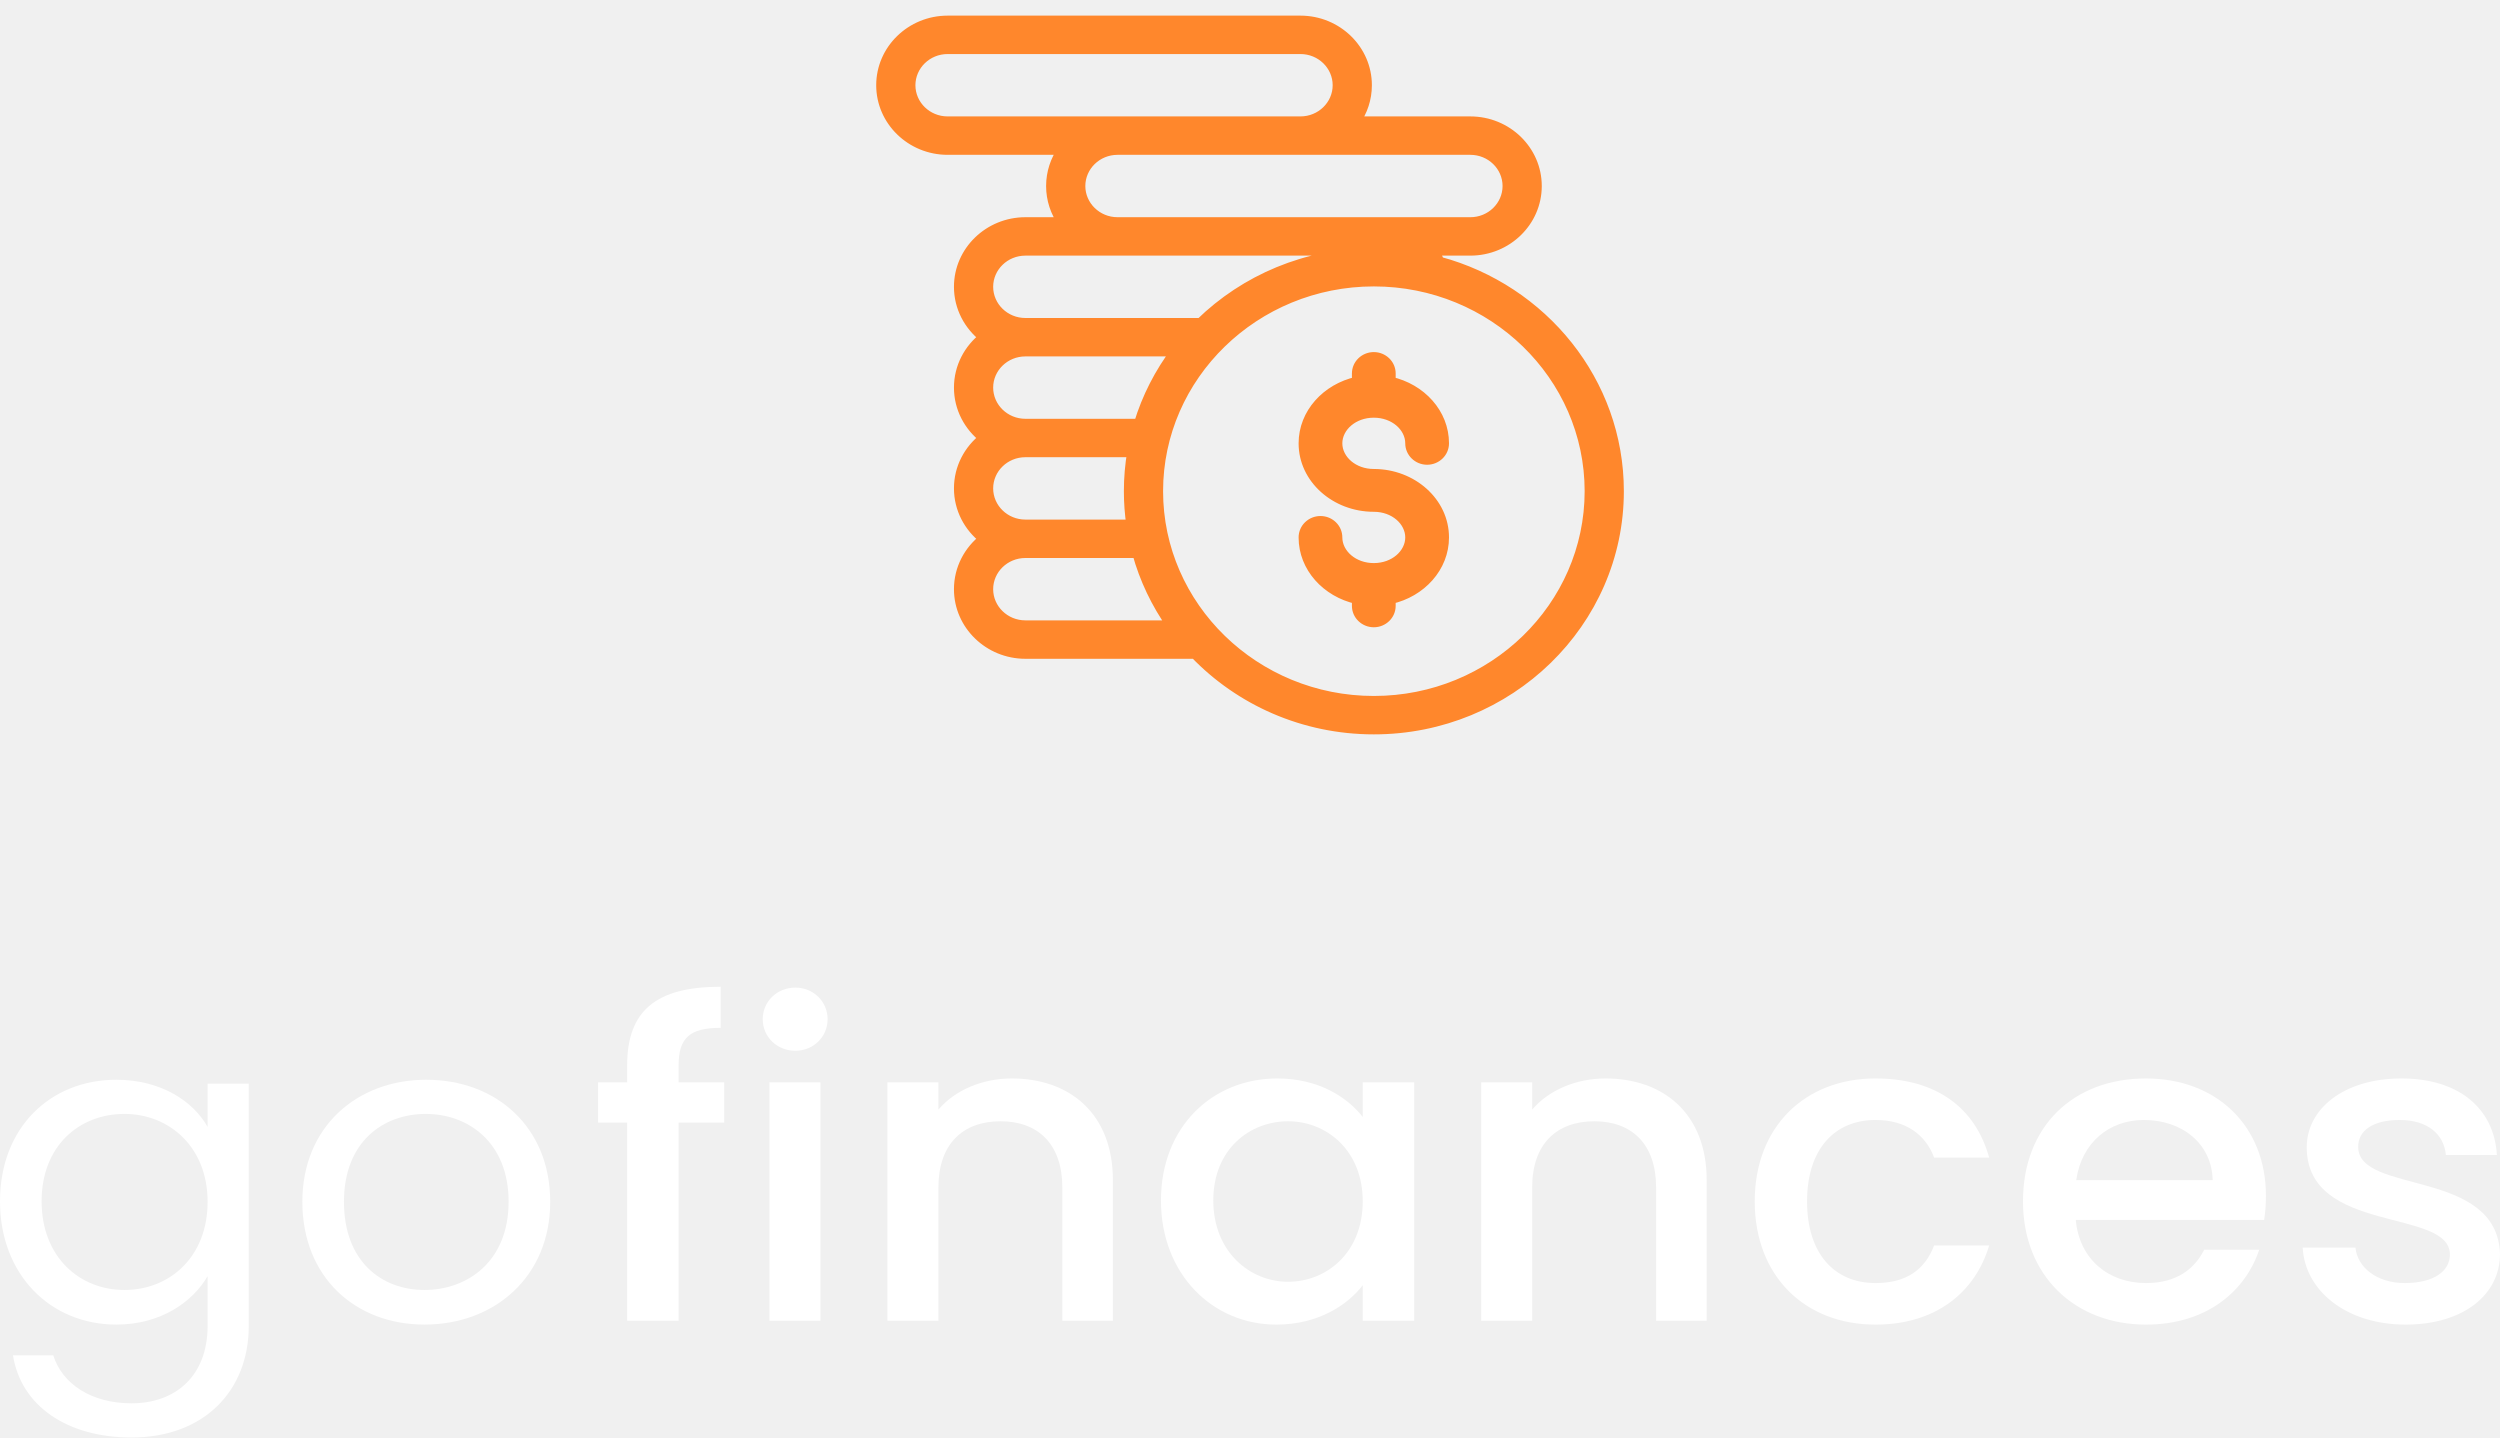
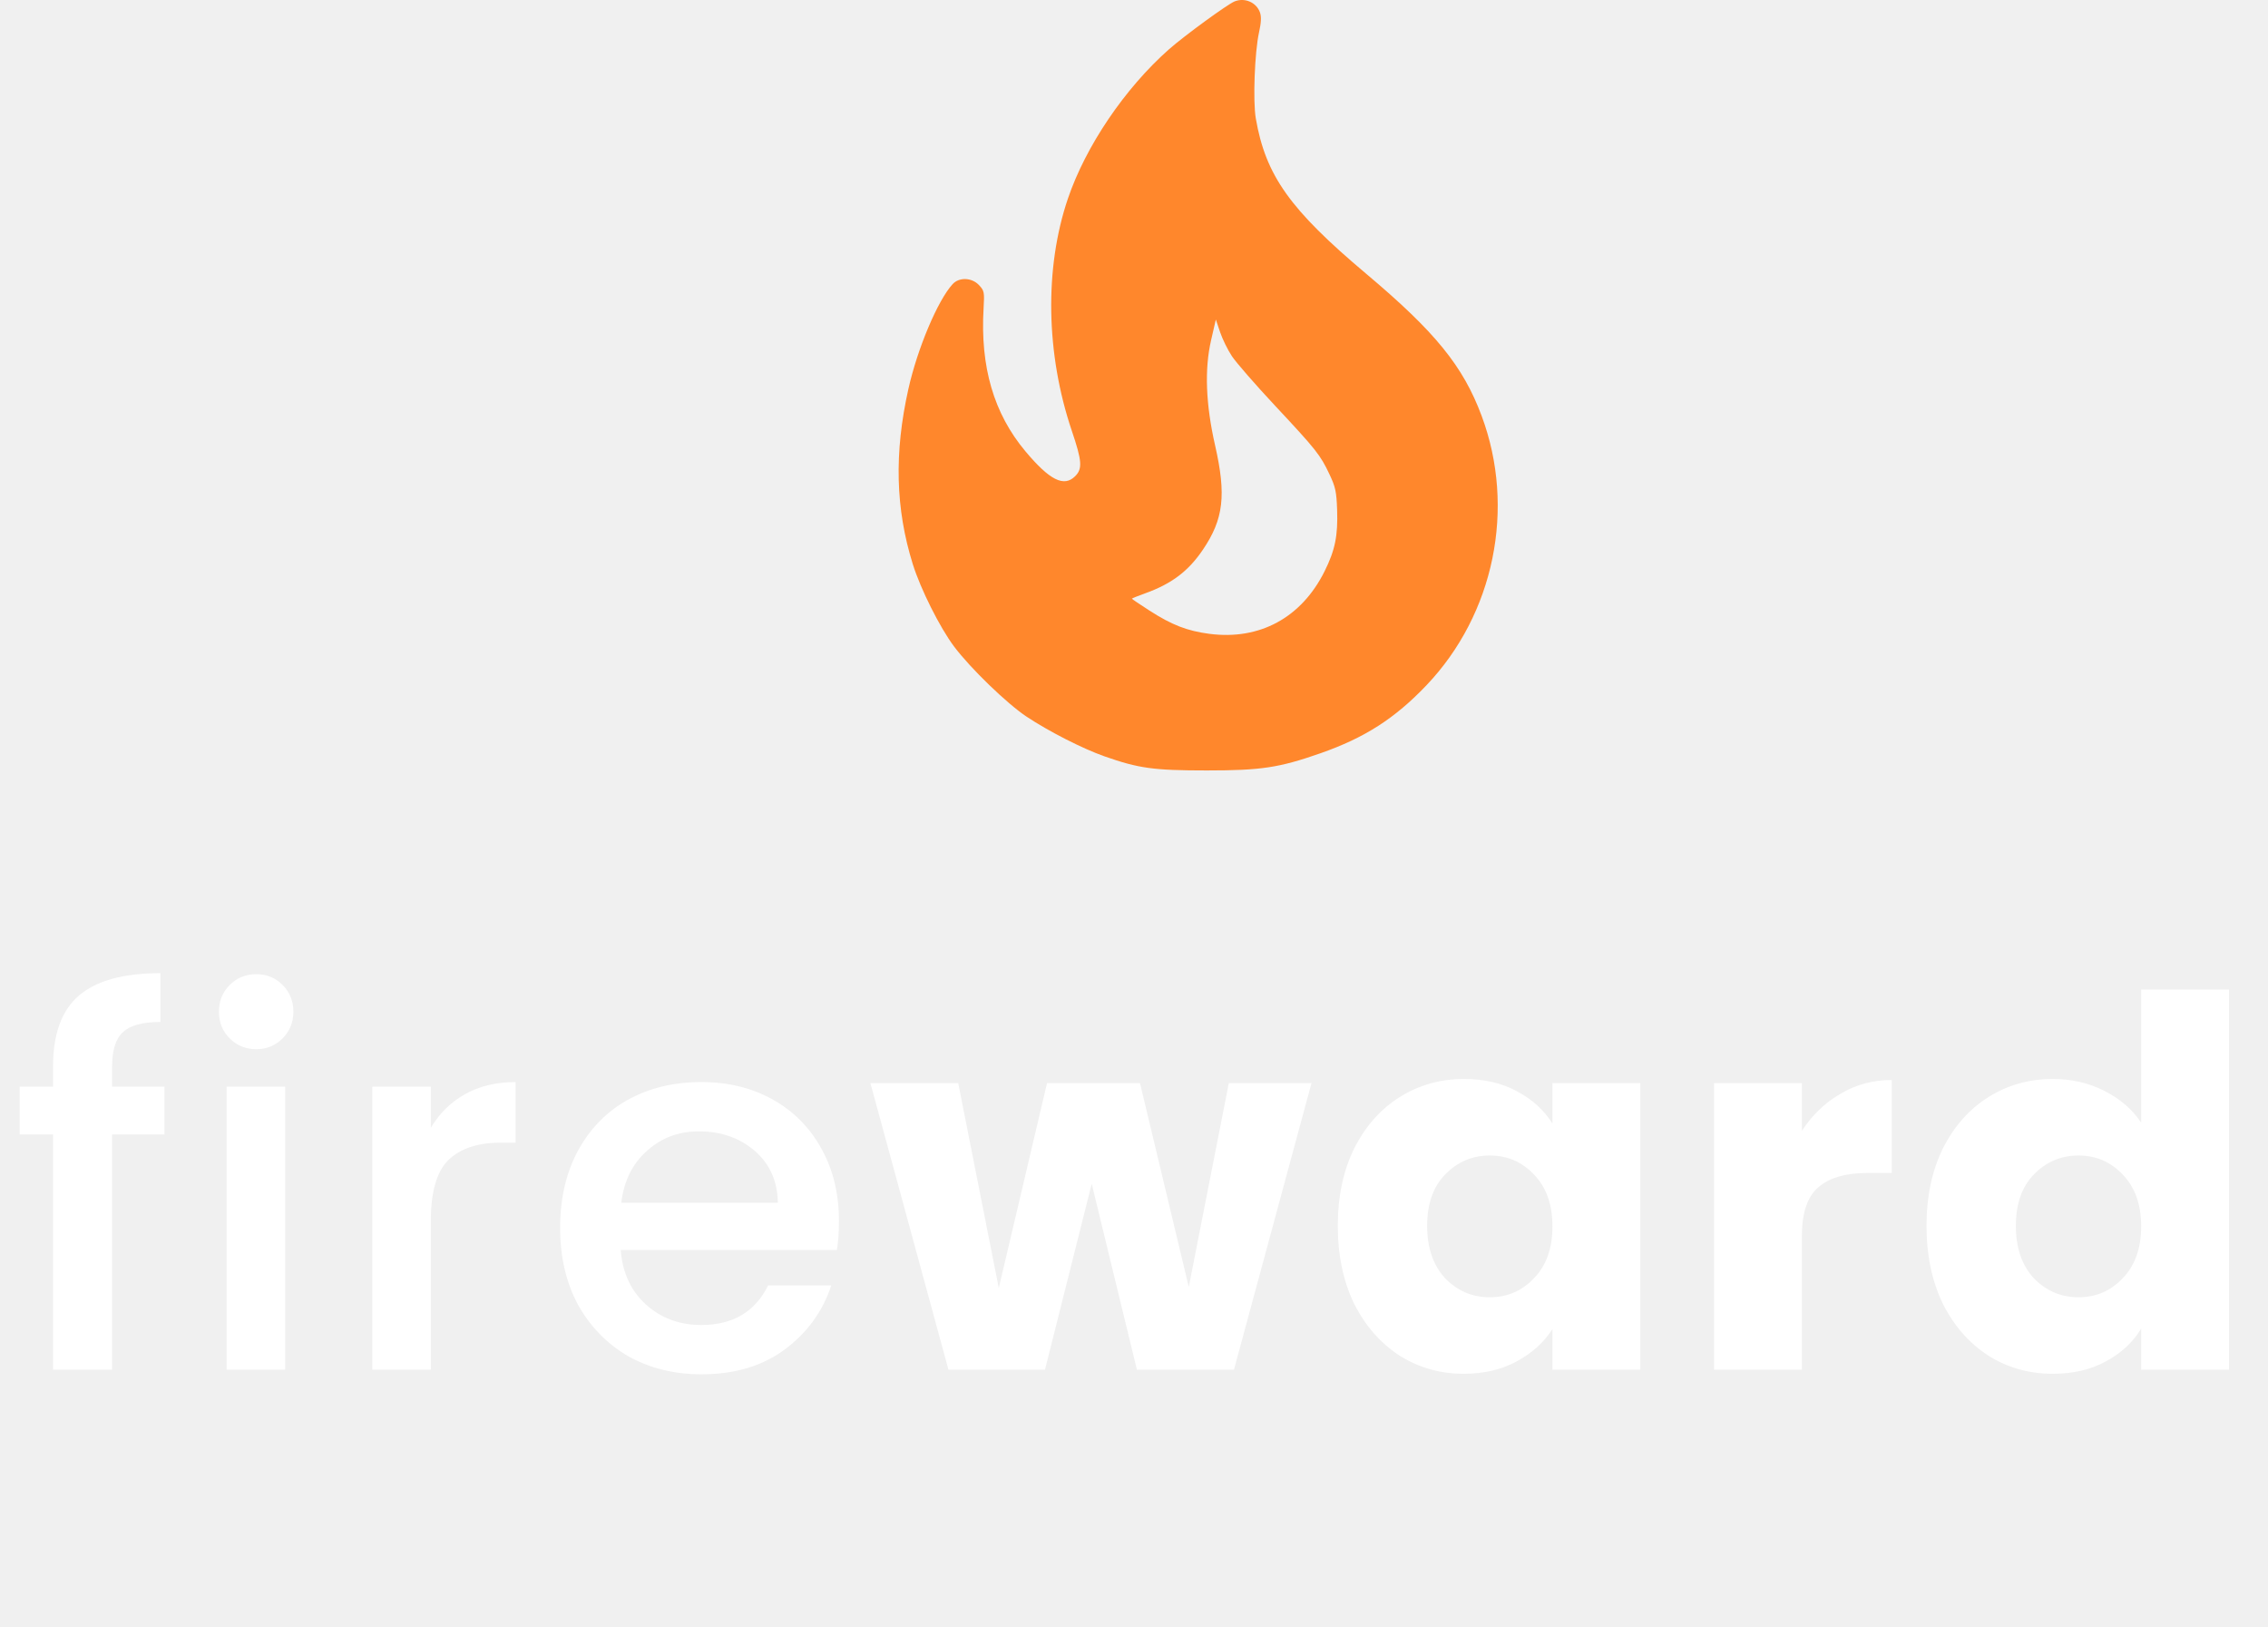
- <svg xmlns="http://www.w3.org/2000/svg" width="120" height="69" viewBox="0 0 120 69" fill="none">
-   <path fill-rule="evenodd" clip-rule="evenodd" d="M68.777 12.02C68.897 12.19 69 12.374 69.084 12.569C74.044 13.907 77.695 18.335 77.695 23.577C77.695 29.876 72.424 35 65.945 35C62.563 35 59.51 33.603 57.365 31.372H49.219C47.466 31.372 46.04 29.985 46.04 28.281C46.04 27.302 46.511 26.428 47.244 25.862C46.511 25.295 46.04 24.422 46.04 23.443C46.04 22.464 46.511 21.59 47.244 21.024C46.511 20.457 46.04 19.584 46.04 18.605C46.04 17.626 46.511 16.753 47.244 16.186C46.511 15.619 46.04 14.746 46.04 13.767C46.04 12.062 47.466 10.676 49.219 10.676H51.022C50.67 10.178 50.463 9.577 50.463 8.929C50.463 8.281 50.67 7.679 51.022 7.182H45.487C43.734 7.182 42.308 5.795 42.308 4.091C42.308 2.387 43.734 1 45.487 1H62.42C64.174 1 65.6 2.387 65.6 4.091C65.6 4.739 65.393 5.341 65.041 5.838H70.576C72.329 5.838 73.755 7.225 73.755 8.929C73.755 10.633 72.329 12.02 70.576 12.02H68.777ZM72.373 8.929C72.373 7.966 71.567 7.182 70.576 7.182H53.643C52.652 7.182 51.846 7.966 51.846 8.929C51.846 9.892 52.652 10.676 53.643 10.676H66.153H70.576C71.567 10.676 72.373 9.892 72.373 8.929ZM43.69 4.091C43.69 5.054 44.496 5.838 45.487 5.838H62.42C63.411 5.838 64.218 5.054 64.218 4.091C64.218 3.128 63.411 2.344 62.42 2.344H45.487C44.496 2.344 43.69 3.128 43.69 4.091ZM66.153 12.02H49.219C48.228 12.02 47.422 12.803 47.422 13.767C47.422 14.73 48.228 15.514 49.219 15.514H57.631C59.759 13.44 62.701 12.154 65.945 12.154C66.279 12.154 66.61 12.169 66.937 12.195C66.698 12.083 66.431 12.02 66.153 12.02ZM56.45 16.858H49.219C48.228 16.858 47.422 17.641 47.422 18.605C47.422 19.568 48.228 20.352 49.219 20.352H54.673C55.059 19.081 55.665 17.903 56.45 16.858ZM54.356 21.696H49.219C48.228 21.696 47.422 22.479 47.422 23.443C47.422 24.406 48.228 25.19 49.219 25.19H54.313C54.236 24.663 54.196 24.125 54.196 23.577C54.196 22.936 54.251 22.308 54.356 21.696ZM47.422 28.281C47.422 29.244 48.228 30.028 49.219 30.028H56.254C55.511 28.976 54.944 27.798 54.596 26.534H49.219C48.228 26.534 47.422 27.317 47.422 28.281ZM55.578 23.577C55.578 29.135 60.229 33.656 65.945 33.656C71.662 33.656 76.313 29.135 76.313 23.577C76.313 18.02 71.662 13.498 65.945 13.498C60.229 13.498 55.578 18.02 55.578 23.577ZM64.182 21.28C64.182 22.097 64.972 22.761 65.942 22.761C67.794 22.761 69.302 24.123 69.302 25.797C69.302 27.222 68.209 28.42 66.742 28.745V29.081C66.742 29.511 66.384 29.859 65.942 29.859C65.501 29.859 65.142 29.511 65.142 29.081V28.745C63.675 28.42 62.583 27.222 62.583 25.797C62.583 25.367 62.941 25.019 63.383 25.019C63.824 25.019 64.182 25.367 64.182 25.797C64.182 26.613 64.972 27.278 65.942 27.278C66.912 27.278 67.702 26.613 67.702 25.797C67.702 24.98 66.912 24.316 65.942 24.316C64.09 24.316 62.583 22.954 62.583 21.28C62.583 19.855 63.675 18.657 65.142 18.332V17.927C65.142 17.498 65.501 17.15 65.942 17.15C66.384 17.15 66.742 17.498 66.742 17.927V18.332C68.209 18.657 69.302 19.855 69.302 21.28C69.302 21.71 68.943 22.058 68.502 22.058C68.06 22.058 67.702 21.71 67.702 21.28C67.702 20.464 66.912 19.799 65.942 19.799C64.972 19.799 64.182 20.464 64.182 21.28Z" fill="#FF872C" />
-   <path d="M69.084 12.569L68.854 12.668L68.902 12.778L69.019 12.81L69.084 12.569ZM68.777 12.02V11.77H68.295L68.572 12.164L68.777 12.02ZM57.365 31.372L57.545 31.198L57.471 31.122H57.365V31.372ZM47.244 25.862L47.397 26.059L47.652 25.862L47.397 25.664L47.244 25.862ZM47.244 21.024L47.397 21.221L47.652 21.024L47.397 20.826L47.244 21.024ZM47.244 16.186L47.397 16.384L47.652 16.186L47.397 15.988L47.244 16.186ZM51.022 10.676V10.926H51.505L51.226 10.531L51.022 10.676ZM51.022 7.182L51.226 7.326L51.505 6.932H51.022V7.182ZM65.041 5.838L64.837 5.694L64.558 6.088H65.041V5.838ZM57.631 15.514V15.764H57.733L57.805 15.693L57.631 15.514ZM66.937 12.195L66.916 12.444L67.043 11.969L66.937 12.195ZM56.45 16.858L56.65 17.008L56.95 16.608H56.45V16.858ZM54.673 20.352V20.602H54.859L54.913 20.424L54.673 20.352ZM54.356 21.696L54.602 21.738L54.652 21.446H54.356V21.696ZM54.313 25.19V25.44H54.602L54.561 25.154L54.313 25.19ZM56.254 30.028V30.278H56.736L56.458 29.883L56.254 30.028ZM54.596 26.534L54.837 26.467L54.786 26.284H54.596V26.534ZM66.742 28.745L66.688 28.501L66.492 28.544V28.745H66.742ZM65.142 28.745H65.392V28.544L65.196 28.501L65.142 28.745ZM65.142 18.332L65.196 18.576L65.392 18.533V18.332H65.142ZM66.742 18.332H66.492V18.533L66.688 18.576L66.742 18.332ZM69.313 12.47C69.222 12.259 69.111 12.06 68.981 11.876L68.572 12.164C68.682 12.32 68.777 12.489 68.854 12.668L69.313 12.47ZM77.945 23.577C77.945 18.215 74.211 13.693 69.149 12.327L69.019 12.81C73.877 14.121 77.445 18.455 77.445 23.577H77.945ZM65.945 35.25C72.556 35.25 77.945 30.02 77.945 23.577H77.445C77.445 29.731 72.293 34.75 65.945 34.75V35.25ZM57.184 31.545C59.376 33.824 62.493 35.25 65.945 35.25V34.75C62.633 34.75 59.645 33.382 57.545 31.198L57.184 31.545ZM49.219 31.622H57.365V31.122H49.219V31.622ZM45.79 28.281C45.79 30.13 47.335 31.622 49.219 31.622V31.122C47.598 31.122 46.29 29.84 46.29 28.281H45.79ZM47.091 25.664C46.301 26.275 45.79 27.219 45.79 28.281H46.29C46.29 27.384 46.721 26.582 47.397 26.059L47.091 25.664ZM45.79 23.443C45.79 24.504 46.301 25.449 47.091 26.059L47.397 25.664C46.721 25.141 46.29 24.339 46.29 23.443H45.79ZM47.091 20.826C46.301 21.437 45.79 22.381 45.79 23.443H46.29C46.29 22.547 46.721 21.744 47.397 21.221L47.091 20.826ZM45.79 18.605C45.79 19.666 46.301 20.611 47.091 21.221L47.397 20.826C46.721 20.303 46.29 19.501 46.29 18.605H45.79ZM47.091 15.988C46.301 16.599 45.79 17.543 45.79 18.605H46.29C46.29 17.709 46.721 16.906 47.397 16.384L47.091 15.988ZM45.79 13.767C45.79 14.828 46.301 15.773 47.091 16.384L47.397 15.988C46.721 15.465 46.29 14.663 46.29 13.767H45.79ZM49.219 10.426C47.335 10.426 45.79 11.918 45.79 13.767H46.29C46.29 12.207 47.598 10.926 49.219 10.926V10.426ZM51.022 10.426H49.219V10.926H51.022V10.426ZM50.213 8.929C50.213 9.631 50.437 10.283 50.818 10.82L51.226 10.531C50.902 10.074 50.713 9.523 50.713 8.929H50.213ZM50.818 7.037C50.438 7.575 50.213 8.227 50.213 8.929H50.713C50.713 8.335 50.903 7.783 51.226 7.326L50.818 7.037ZM45.487 7.432H51.022V6.932H45.487V7.432ZM42.058 4.091C42.058 5.94 43.603 7.432 45.487 7.432V6.932C43.865 6.932 42.558 5.651 42.558 4.091H42.058ZM45.487 0.75C43.603 0.75 42.058 2.242 42.058 4.091H42.558C42.558 2.531 43.865 1.25 45.487 1.25V0.75ZM62.42 0.75H45.487V1.25H62.42V0.75ZM65.85 4.091C65.85 2.242 64.305 0.75 62.42 0.75V1.25C64.042 1.25 65.35 2.531 65.35 4.091H65.85ZM65.245 5.982C65.626 5.445 65.85 4.793 65.85 4.091H65.35C65.35 4.685 65.161 5.236 64.837 5.694L65.245 5.982ZM70.576 5.588H65.041V6.088H70.576V5.588ZM74.005 8.929C74.005 7.08 72.461 5.588 70.576 5.588V6.088C72.198 6.088 73.505 7.369 73.505 8.929H74.005ZM70.576 12.27C72.461 12.27 74.005 10.778 74.005 8.929H73.505C73.505 10.489 72.198 11.77 70.576 11.77V12.27ZM68.777 12.27H70.576V11.77H68.777V12.27ZM70.576 7.432C71.436 7.432 72.123 8.11 72.123 8.929H72.623C72.623 7.821 71.698 6.932 70.576 6.932V7.432ZM53.643 7.432H70.576V6.932H53.643V7.432ZM52.096 8.929C52.096 8.11 52.783 7.432 53.643 7.432V6.932C52.52 6.932 51.596 7.821 51.596 8.929H52.096ZM53.643 10.426C52.783 10.426 52.096 9.747 52.096 8.929H51.596C51.596 10.037 52.52 10.926 53.643 10.926V10.426ZM66.153 10.426H53.643V10.926H66.153V10.426ZM70.576 10.426H66.153V10.926H70.576V10.426ZM72.123 8.929C72.123 9.747 71.436 10.426 70.576 10.426V10.926C71.698 10.926 72.623 10.037 72.623 8.929H72.123ZM45.487 5.588C44.627 5.588 43.94 4.91 43.94 4.091H43.44C43.44 5.199 44.365 6.088 45.487 6.088V5.588ZM62.42 5.588H45.487V6.088H62.42V5.588ZM63.968 4.091C63.968 4.91 63.28 5.588 62.42 5.588V6.088C63.543 6.088 64.468 5.199 64.468 4.091H63.968ZM62.42 2.594C63.28 2.594 63.968 3.272 63.968 4.091H64.468C64.468 2.983 63.543 2.094 62.42 2.094V2.594ZM45.487 2.594H62.42V2.094H45.487V2.594ZM43.94 4.091C43.94 3.272 44.627 2.594 45.487 2.594V2.094C44.365 2.094 43.44 2.983 43.44 4.091H43.94ZM49.219 12.27H66.153V11.77H49.219V12.27ZM47.672 13.767C47.672 12.948 48.36 12.27 49.219 12.27V11.77C48.097 11.77 47.172 12.659 47.172 13.767H47.672ZM49.219 15.264C48.36 15.264 47.672 14.585 47.672 13.767H47.172C47.172 14.875 48.097 15.764 49.219 15.764V15.264ZM57.631 15.264H49.219V15.764H57.631V15.264ZM65.945 11.904C62.634 11.904 59.63 13.216 57.456 15.335L57.805 15.693C59.888 13.663 62.768 12.404 65.945 12.404V11.904ZM66.957 11.946C66.624 11.919 66.287 11.904 65.945 11.904V12.404C66.272 12.404 66.596 12.418 66.916 12.444L66.957 11.946ZM66.153 12.27C66.393 12.27 66.624 12.324 66.83 12.421L67.043 11.969C66.772 11.841 66.469 11.77 66.153 11.77V12.27ZM49.219 17.108H56.45V16.608H49.219V17.108ZM47.672 18.605C47.672 17.786 48.36 17.108 49.219 17.108V16.608C48.097 16.608 47.172 17.497 47.172 18.605H47.672ZM49.219 20.102C48.36 20.102 47.672 19.423 47.672 18.605H47.172C47.172 19.713 48.097 20.602 49.219 20.602V20.102ZM54.673 20.102H49.219V20.602H54.673V20.102ZM56.25 16.708C55.448 17.775 54.828 18.98 54.434 20.279L54.913 20.424C55.289 19.183 55.882 18.03 56.65 17.008L56.25 16.708ZM49.219 21.946H54.356V21.446H49.219V21.946ZM47.672 23.443C47.672 22.624 48.36 21.946 49.219 21.946V21.446C48.097 21.446 47.172 22.335 47.172 23.443H47.672ZM49.219 24.94C48.36 24.94 47.672 24.261 47.672 23.443H47.172C47.172 24.551 48.097 25.44 49.219 25.44V24.94ZM54.313 24.94H49.219V25.44H54.313V24.94ZM53.946 23.577C53.946 24.137 53.987 24.687 54.066 25.226L54.561 25.154C54.486 24.638 54.446 24.112 54.446 23.577H53.946ZM54.11 21.653C54.002 22.279 53.946 22.922 53.946 23.577H54.446C54.446 22.951 54.5 22.337 54.602 21.738L54.11 21.653ZM49.219 29.778C48.36 29.778 47.672 29.099 47.672 28.281H47.172C47.172 29.389 48.097 30.278 49.219 30.278V29.778ZM56.254 29.778H49.219V30.278H56.254V29.778ZM54.355 26.6C54.711 27.893 55.291 29.097 56.05 30.172L56.458 29.883C55.731 28.855 55.177 27.703 54.837 26.467L54.355 26.6ZM49.219 26.784H54.596V26.284H49.219V26.784ZM47.672 28.281C47.672 27.462 48.36 26.784 49.219 26.784V26.284C48.097 26.284 47.172 27.173 47.172 28.281H47.672ZM65.945 33.406C60.36 33.406 55.828 28.99 55.828 23.577H55.328C55.328 29.279 60.097 33.906 65.945 33.906V33.406ZM76.063 23.577C76.063 28.99 71.531 33.406 65.945 33.406V33.906C71.793 33.906 76.563 29.279 76.563 23.577H76.063ZM65.945 13.748C71.531 13.748 76.063 18.164 76.063 23.577H76.563C76.563 17.875 71.793 13.248 65.945 13.248V13.748ZM55.828 23.577C55.828 18.164 60.36 13.748 65.945 13.748V13.248C60.097 13.248 55.328 17.875 55.328 23.577H55.828ZM65.942 22.511C65.068 22.511 64.432 21.92 64.432 21.28H63.932C63.932 22.273 64.876 23.011 65.942 23.011V22.511ZM69.552 25.797C69.552 23.962 67.908 22.511 65.942 22.511V23.011C67.681 23.011 69.052 24.284 69.052 25.797H69.552ZM66.796 28.989C68.358 28.643 69.552 27.358 69.552 25.797H69.052C69.052 27.086 68.061 28.197 66.688 28.501L66.796 28.989ZM66.992 29.081V28.745H66.492V29.081H66.992ZM65.942 30.109C66.515 30.109 66.992 29.655 66.992 29.081H66.492C66.492 29.366 66.252 29.609 65.942 29.609V30.109ZM64.892 29.081C64.892 29.655 65.369 30.109 65.942 30.109V29.609C65.632 29.609 65.392 29.366 65.392 29.081H64.892ZM64.892 28.745V29.081H65.392V28.745H64.892ZM62.333 25.797C62.333 27.358 63.526 28.643 65.088 28.989L65.196 28.501C63.824 28.197 62.833 27.086 62.833 25.797H62.333ZM63.383 24.769C62.809 24.769 62.333 25.223 62.333 25.797H62.833C62.833 25.512 63.072 25.269 63.383 25.269V24.769ZM64.432 25.797C64.432 25.223 63.956 24.769 63.383 24.769V25.269C63.693 25.269 63.932 25.512 63.932 25.797H64.432ZM65.942 27.028C65.068 27.028 64.432 26.437 64.432 25.797H63.932C63.932 26.79 64.876 27.528 65.942 27.528V27.028ZM67.452 25.797C67.452 26.437 66.817 27.028 65.942 27.028V27.528C67.008 27.528 67.952 26.79 67.952 25.797H67.452ZM65.942 24.566C66.817 24.566 67.452 25.157 67.452 25.797H67.952C67.952 24.804 67.008 24.066 65.942 24.066V24.566ZM62.333 21.28C62.333 23.116 63.976 24.566 65.942 24.566V24.066C64.203 24.066 62.833 22.793 62.833 21.28H62.333ZM65.088 18.088C63.526 18.434 62.333 19.719 62.333 21.28H62.833C62.833 19.991 63.824 18.88 65.196 18.576L65.088 18.088ZM64.892 17.927V18.332H65.392V17.927H64.892ZM65.942 16.9C65.369 16.9 64.892 17.353 64.892 17.927H65.392C65.392 17.643 65.632 17.4 65.942 17.4V16.9ZM66.992 17.927C66.992 17.353 66.515 16.9 65.942 16.9V17.4C66.252 17.4 66.492 17.643 66.492 17.927H66.992ZM66.992 18.332V17.927H66.492V18.332H66.992ZM69.552 21.28C69.552 19.719 68.358 18.434 66.796 18.088L66.688 18.576C68.061 18.88 69.052 19.991 69.052 21.28H69.552ZM68.502 22.308C69.075 22.308 69.552 21.854 69.552 21.28H69.052C69.052 21.565 68.812 21.808 68.502 21.808V22.308ZM67.452 21.28C67.452 21.854 67.929 22.308 68.502 22.308V21.808C68.191 21.808 67.952 21.565 67.952 21.28H67.452ZM65.942 20.049C66.817 20.049 67.452 20.64 67.452 21.28H67.952C67.952 20.287 67.008 19.549 65.942 19.549V20.049ZM64.432 21.28C64.432 20.64 65.068 20.049 65.942 20.049V19.549C64.876 19.549 63.932 20.287 63.932 21.28H64.432Z" fill="#FF872C" />
-   <path d="M0 57.663C0 61.193 2.427 63.58 5.584 63.58C7.731 63.58 9.256 62.48 9.965 61.255V63.643C9.965 66.072 8.397 67.359 6.314 67.359C4.381 67.359 2.985 66.425 2.556 65.055H0.623C1.009 67.484 3.221 69 6.314 69C9.771 69 11.94 66.778 11.94 63.643V52.015H9.965V54.091C9.277 52.866 7.731 51.828 5.584 51.828C2.427 51.828 0 54.112 0 57.663ZM9.965 57.683C9.965 60.362 8.118 61.919 5.97 61.919C3.823 61.919 1.997 60.341 1.997 57.663C1.997 54.984 3.823 53.468 5.97 53.468C8.118 53.468 9.965 55.046 9.965 57.683Z" fill="white" />
-   <path d="M26.41 57.683C26.41 54.091 23.811 51.828 20.461 51.828C17.133 51.828 14.513 54.091 14.513 57.683C14.513 61.296 17.047 63.58 20.375 63.58C23.726 63.58 26.41 61.296 26.41 57.683ZM16.51 57.683C16.51 54.818 18.378 53.468 20.44 53.468C22.458 53.468 24.413 54.818 24.413 57.683C24.413 60.57 22.416 61.919 20.375 61.919C18.335 61.919 16.51 60.57 16.51 57.683Z" fill="white" />
-   <path d="M30.103 63.394H32.573V53.884H34.763V51.953H32.573V51.143C32.573 49.835 33.088 49.336 34.592 49.336V47.364C31.499 47.364 30.103 48.506 30.103 51.143V51.953H28.707V53.884H30.103V63.394Z" fill="white" />
-   <path d="M36.933 63.394H39.381V51.953H36.933V63.394ZM38.179 50.437C39.038 50.437 39.725 49.772 39.725 48.921C39.725 48.07 39.038 47.405 38.179 47.405C37.298 47.405 36.611 48.07 36.611 48.921C36.611 49.772 37.298 50.437 38.179 50.437Z" fill="white" />
-   <path d="M50.992 63.394H53.419V56.645C53.419 53.448 51.336 51.766 48.566 51.766C47.148 51.766 45.838 52.326 45.044 53.261V51.953H42.596V63.394H45.044V56.998C45.044 54.901 46.225 53.821 48.029 53.821C49.811 53.821 50.992 54.901 50.992 56.998V63.394Z" fill="white" />
-   <path d="M55.726 57.621C55.726 61.151 58.195 63.581 61.266 63.581C63.242 63.581 64.659 62.667 65.411 61.691V63.394H67.881V51.953H65.411V53.614C64.681 52.679 63.306 51.766 61.309 51.766C58.195 51.766 55.726 54.091 55.726 57.621ZM65.411 57.663C65.411 60.134 63.672 61.525 61.825 61.525C59.999 61.525 58.238 60.092 58.238 57.621C58.238 55.15 59.999 53.821 61.825 53.821C63.672 53.821 65.411 55.213 65.411 57.663Z" fill="white" />
-   <path d="M79.493 63.394H81.92V56.645C81.92 53.448 79.837 51.766 77.066 51.766C75.649 51.766 74.339 52.326 73.544 53.261V51.953H71.096V63.394H73.544V56.998C73.544 54.901 74.726 53.821 76.53 53.821C78.312 53.821 79.493 54.901 79.493 56.998V63.394Z" fill="white" />
-   <path d="M84.227 57.663C84.227 61.255 86.632 63.581 90.025 63.581C92.924 63.581 94.814 62.023 95.48 59.781H92.838C92.387 60.964 91.485 61.587 90.025 61.587C88.049 61.587 86.739 60.175 86.739 57.663C86.739 55.171 88.049 53.759 90.025 53.759C91.485 53.759 92.43 54.465 92.838 55.566H95.48C94.814 53.157 92.924 51.766 90.025 51.766C86.632 51.766 84.227 54.091 84.227 57.663Z" fill="white" />
-   <path d="M102.902 53.759C104.727 53.759 106.166 54.88 106.209 56.645H99.659C99.917 54.839 101.248 53.759 102.902 53.759ZM108.442 59.988H105.801C105.35 60.881 104.512 61.587 103.009 61.587C101.205 61.587 99.809 60.445 99.637 58.556H108.679C108.743 58.161 108.764 57.787 108.764 57.393C108.764 54.029 106.381 51.766 103.009 51.766C99.509 51.766 97.103 54.071 97.103 57.663C97.103 61.255 99.616 63.581 103.009 63.581C105.908 63.581 107.777 61.982 108.442 59.988Z" fill="white" />
-   <path d="M120 60.196C119.871 56.064 113.192 57.351 113.192 55.047C113.192 54.278 113.88 53.759 115.19 53.759C116.521 53.759 117.316 54.444 117.401 55.441H119.85C119.721 53.157 117.96 51.766 115.275 51.766C112.484 51.766 110.723 53.24 110.723 55.067C110.723 59.262 117.595 57.974 117.595 60.217C117.595 61.006 116.843 61.587 115.426 61.587C114.073 61.587 113.149 60.819 113.063 59.885H110.529C110.637 61.961 112.634 63.581 115.469 63.581C118.261 63.581 120 62.127 120 60.196Z" fill="white" />
+ <svg xmlns="http://www.w3.org/2000/svg" width="106" height="76" viewBox="0 0 106 76" fill="none">
+   <path d="M7.687 53.008H5.239V64H2.479V53.008H0.919V50.776H2.479V49.84C2.479 48.32 2.879 47.216 3.679 46.528C4.495 45.824 5.767 45.472 7.495 45.472V47.752C6.663 47.752 6.079 47.912 5.743 48.232C5.407 48.536 5.239 49.072 5.239 49.84V50.776H7.687V53.008ZM11.984 49.024C11.488 49.024 11.072 48.856 10.736 48.52C10.4 48.184 10.232 47.768 10.232 47.272C10.232 46.776 10.4 46.36 10.736 46.024C11.072 45.688 11.488 45.52 11.984 45.52C12.464 45.52 12.872 45.688 13.208 46.024C13.544 46.36 13.712 46.776 13.712 47.272C13.712 47.768 13.544 48.184 13.208 48.52C12.872 48.856 12.464 49.024 11.984 49.024ZM13.328 50.776V64H10.592V50.776H13.328ZM20.136 52.696C20.536 52.024 21.064 51.504 21.72 51.136C22.392 50.752 23.184 50.56 24.096 50.56V53.392H23.4C22.328 53.392 21.512 53.664 20.952 54.208C20.408 54.752 20.136 55.696 20.136 57.04V64H17.4V50.776H20.136V52.696ZM39.211 57.064C39.211 57.56 39.179 58.008 39.115 58.408H29.011C29.091 59.464 29.483 60.312 30.187 60.952C30.891 61.592 31.755 61.912 32.779 61.912C34.251 61.912 35.291 61.296 35.899 60.064H38.851C38.451 61.28 37.723 62.28 36.667 63.064C35.627 63.832 34.331 64.216 32.779 64.216C31.515 64.216 30.379 63.936 29.371 63.376C28.379 62.8 27.595 62 27.019 60.976C26.459 59.936 26.179 58.736 26.179 57.376C26.179 56.016 26.451 54.824 26.995 53.8C27.555 52.76 28.331 51.96 29.323 51.4C30.331 50.84 31.483 50.56 32.779 50.56C34.027 50.56 35.139 50.832 36.115 51.376C37.091 51.92 37.851 52.688 38.395 53.68C38.939 54.656 39.211 55.784 39.211 57.064ZM36.355 56.2C36.339 55.192 35.979 54.384 35.275 53.776C34.571 53.168 33.699 52.864 32.659 52.864C31.715 52.864 30.907 53.168 30.235 53.776C29.563 54.368 29.163 55.176 29.035 56.2H36.355ZM61.296 50.608L57.672 64H53.136L51.024 55.312L48.84 64H44.328L40.68 50.608H44.784L46.68 60.184L48.936 50.608H53.28L55.56 60.136L57.432 50.608H61.296ZM62.525 57.28C62.525 55.904 62.781 54.696 63.293 53.656C63.821 52.616 64.533 51.816 65.429 51.256C66.325 50.696 67.325 50.416 68.429 50.416C69.373 50.416 70.197 50.608 70.901 50.992C71.621 51.376 72.173 51.88 72.557 52.504V50.608H76.661V64H72.557V62.104C72.157 62.728 71.597 63.232 70.877 63.616C70.173 64 69.349 64.192 68.405 64.192C67.317 64.192 66.325 63.912 65.429 63.352C64.533 62.776 63.821 61.968 63.293 60.928C62.781 59.872 62.525 58.656 62.525 57.28ZM72.557 57.304C72.557 56.28 72.269 55.472 71.693 54.88C71.133 54.288 70.445 53.992 69.629 53.992C68.813 53.992 68.117 54.288 67.541 54.88C66.981 55.456 66.701 56.256 66.701 57.28C66.701 58.304 66.981 59.12 67.541 59.728C68.117 60.32 68.813 60.616 69.629 60.616C70.445 60.616 71.133 60.32 71.693 59.728C72.269 59.136 72.557 58.328 72.557 57.304ZM84.214 52.84C84.694 52.104 85.294 51.528 86.014 51.112C86.734 50.68 87.534 50.464 88.414 50.464V54.808H87.286C86.262 54.808 85.494 55.032 84.982 55.48C84.47 55.912 84.214 56.68 84.214 57.784V64H80.11V50.608H84.214V52.84ZM90.04 57.28C90.04 55.904 90.296 54.696 90.808 53.656C91.335 52.616 92.047 51.816 92.944 51.256C93.84 50.696 94.84 50.416 95.944 50.416C96.823 50.416 97.624 50.6 98.344 50.968C99.079 51.336 99.656 51.832 100.072 52.456V46.24H104.176V64H100.072V62.08C99.688 62.72 99.135 63.232 98.415 63.616C97.712 64 96.888 64.192 95.944 64.192C94.84 64.192 93.84 63.912 92.944 63.352C92.047 62.776 91.335 61.968 90.808 60.928C90.296 59.872 90.04 58.656 90.04 57.28ZM100.072 57.304C100.072 56.28 99.784 55.472 99.207 54.88C98.647 54.288 97.96 53.992 97.144 53.992C96.328 53.992 95.632 54.288 95.055 54.88C94.496 55.456 94.216 56.256 94.216 57.28C94.216 58.304 94.496 59.12 95.055 59.728C95.632 60.32 96.328 60.616 97.144 60.616C97.96 60.616 98.647 60.32 99.207 59.728C99.784 59.136 100.072 58.328 100.072 57.304Z" fill="white" />
+   <path fill-rule="evenodd" clip-rule="evenodd" d="M57.705 0.064C57.376 0.194 55.347 1.674 54.631 2.307C52.569 4.131 50.744 6.827 49.91 9.283C48.809 12.529 48.877 16.534 50.097 20.14C50.57 21.539 50.597 21.903 50.253 22.248C49.728 22.776 49.059 22.441 47.922 21.083C46.447 19.322 45.809 17.14 45.97 14.407C46.014 13.651 46.002 13.587 45.761 13.327C45.425 12.965 44.829 12.941 44.522 13.277C43.827 14.035 42.877 16.288 42.455 18.178C41.787 21.167 41.853 23.769 42.661 26.36C43.027 27.531 43.927 29.325 44.594 30.213C45.358 31.23 47.063 32.878 47.98 33.487C49.023 34.179 50.603 34.984 51.623 35.342C53.223 35.904 53.919 36 56.404 36C58.94 36 59.777 35.874 61.715 35.197C63.781 34.474 65.187 33.574 66.664 32.025C69.839 28.696 70.855 23.741 69.247 19.43C68.38 17.107 67.084 15.512 63.86 12.799C60.283 9.789 59.156 8.204 58.693 5.536C58.553 4.727 58.639 2.434 58.844 1.509C58.945 1.057 58.958 0.785 58.889 0.586C58.725 0.115 58.184 -0.124 57.705 0.064ZM57.576 16.643C57.772 16.938 58.68 17.981 59.595 18.959C61.521 21.02 61.709 21.256 62.139 22.169C62.417 22.756 62.463 22.974 62.493 23.816C62.536 25.031 62.397 25.71 61.906 26.696C60.825 28.864 58.871 29.923 56.521 29.616C55.483 29.48 54.763 29.2 53.717 28.526C53.268 28.237 52.901 27.989 52.901 27.974C52.901 27.959 53.182 27.846 53.526 27.722C54.76 27.279 55.542 26.688 56.22 25.685C57.189 24.253 57.319 23.136 56.79 20.811C56.353 18.89 56.29 17.254 56.603 15.897L56.825 14.93L57.023 15.517C57.132 15.841 57.38 16.347 57.576 16.643Z" fill="#FF872C" />
</svg>
